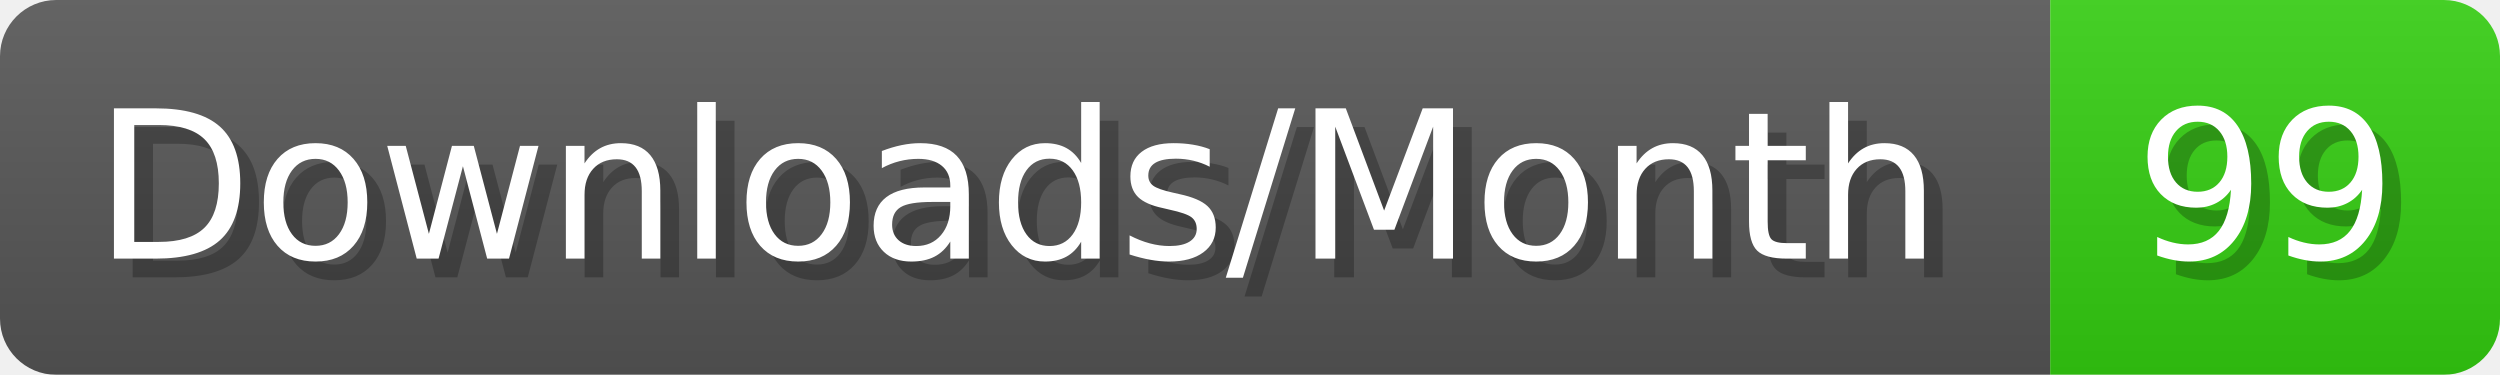
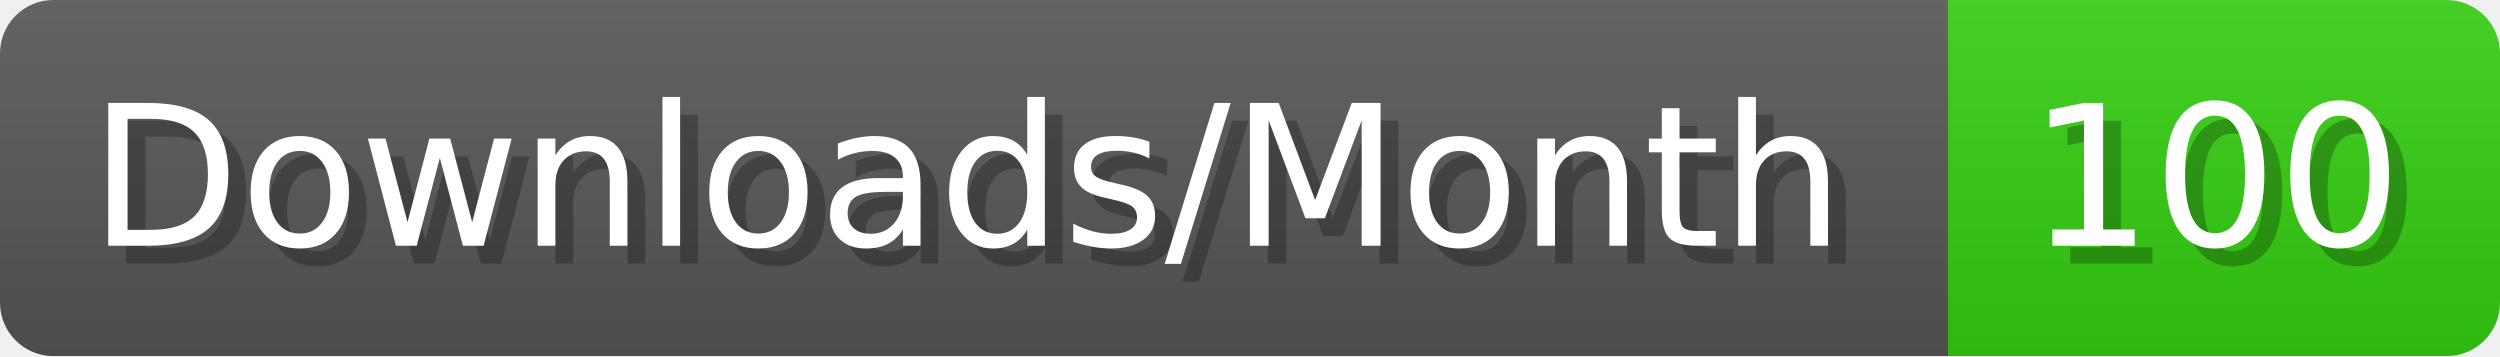
- <svg xmlns="http://www.w3.org/2000/svg" width="133.4" height="20" viewBox="0 0 1334 200" role="img" aria-label="Downloads/Month: 99">
+ <svg xmlns="http://www.w3.org/2000/svg" width="140.4" height="20" viewBox="0 0 1404 200" role="img" aria-label="Downloads/Month: 100">
  <linearGradient id="YlXUI" x2="0" y2="100%">
    <stop offset="0" stop-opacity=".1" stop-color="#EEE" />
    <stop offset="1" stop-opacity=".1" />
  </linearGradient>
  <mask id="JHhop">
-     <rect width="1334" height="200" rx="30" fill="#FFF" />
+     <rect width="1404" height="200" rx="30" fill="#FFF" />
  </mask>
  <g mask="url(#JHhop)">
    <rect width="1094" height="200" fill="#555" />
-     <rect width="240" height="200" fill="#3C1" x="1094" />
-     <rect width="1334" height="200" fill="url(#YlXUI)" />
+     <rect width="310" height="200" fill="#3C1" x="1094" />
+     <rect width="1404" height="200" fill="url(#YlXUI)" />
  </g>
  <g aria-hidden="true" fill="#fff" text-anchor="start" font-family="Verdana,DejaVu Sans,sans-serif" font-size="110">
    <text x="60" y="148" textLength="994" fill="#000" opacity="0.25">Downloads/Month</text>
    <text x="50" y="138" textLength="994">Downloads/Month</text>
-     <text x="1149" y="148" textLength="140" fill="#000" opacity="0.25">99</text>
-     <text x="1139" y="138" textLength="140">99</text>
+     <text x="1149" y="148" textLength="210" fill="#000" opacity="0.25">100</text>
+     <text x="1139" y="138" textLength="210">100</text>
  </g>
</svg>
